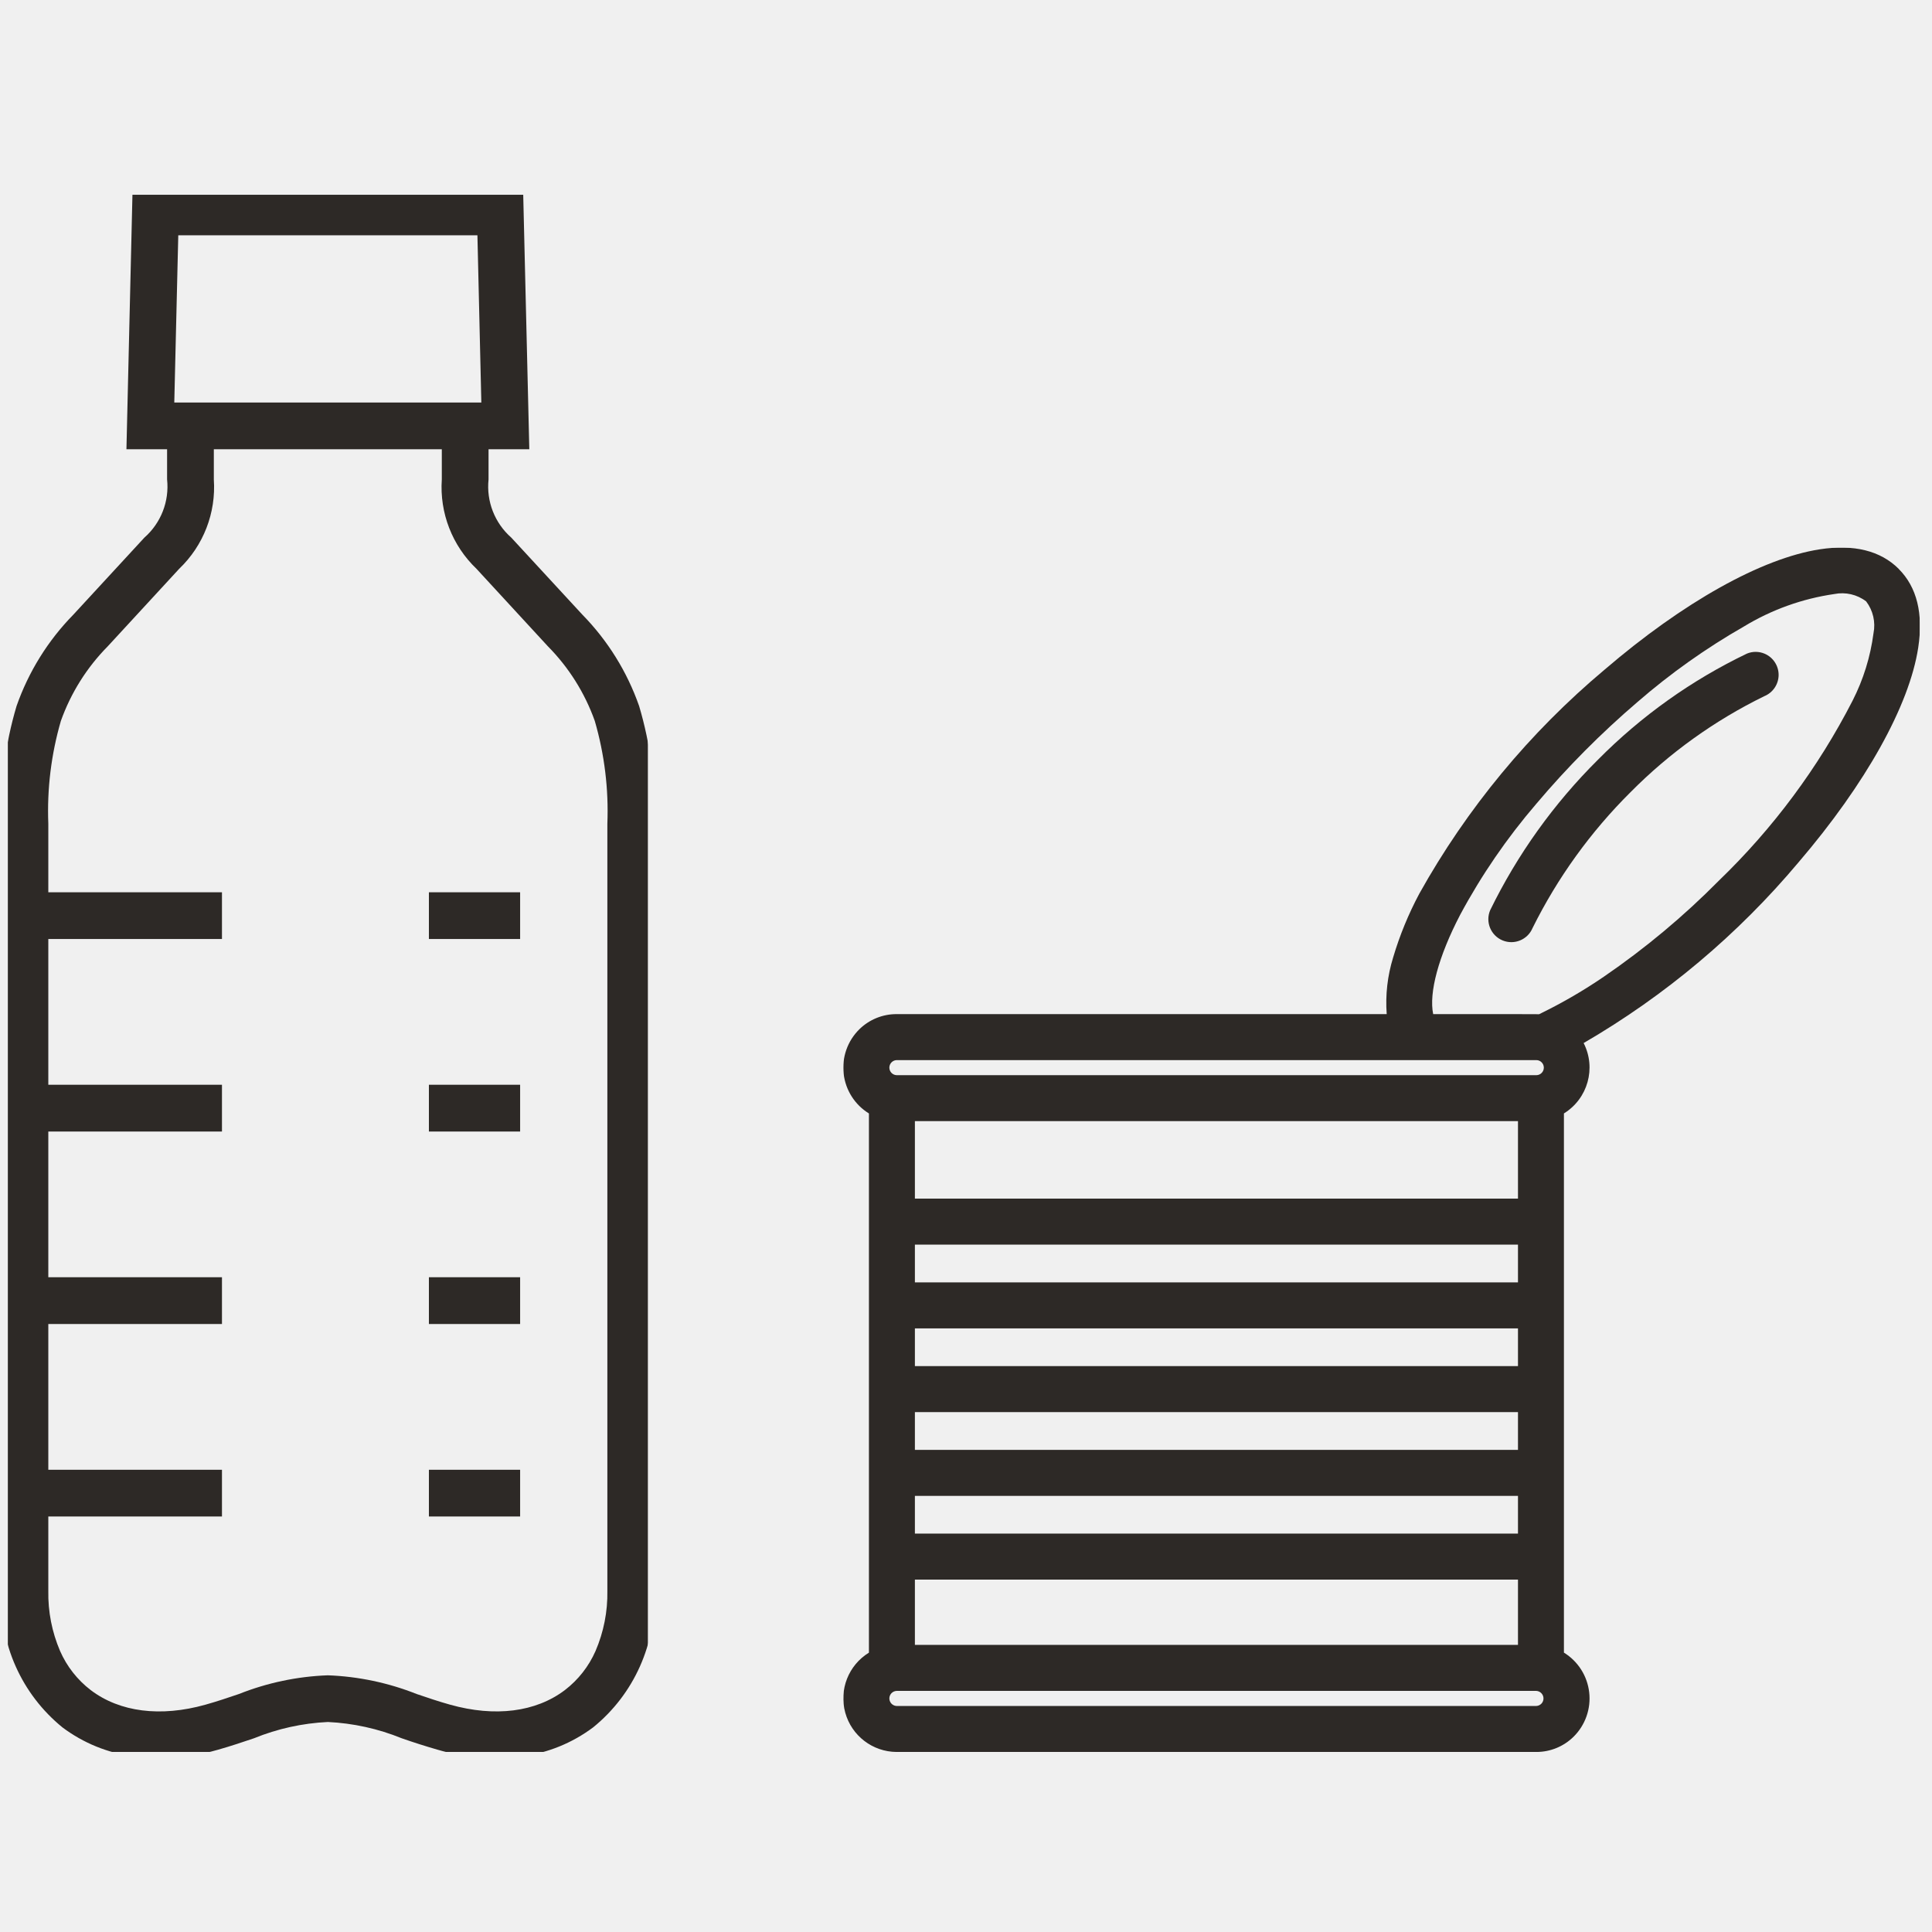
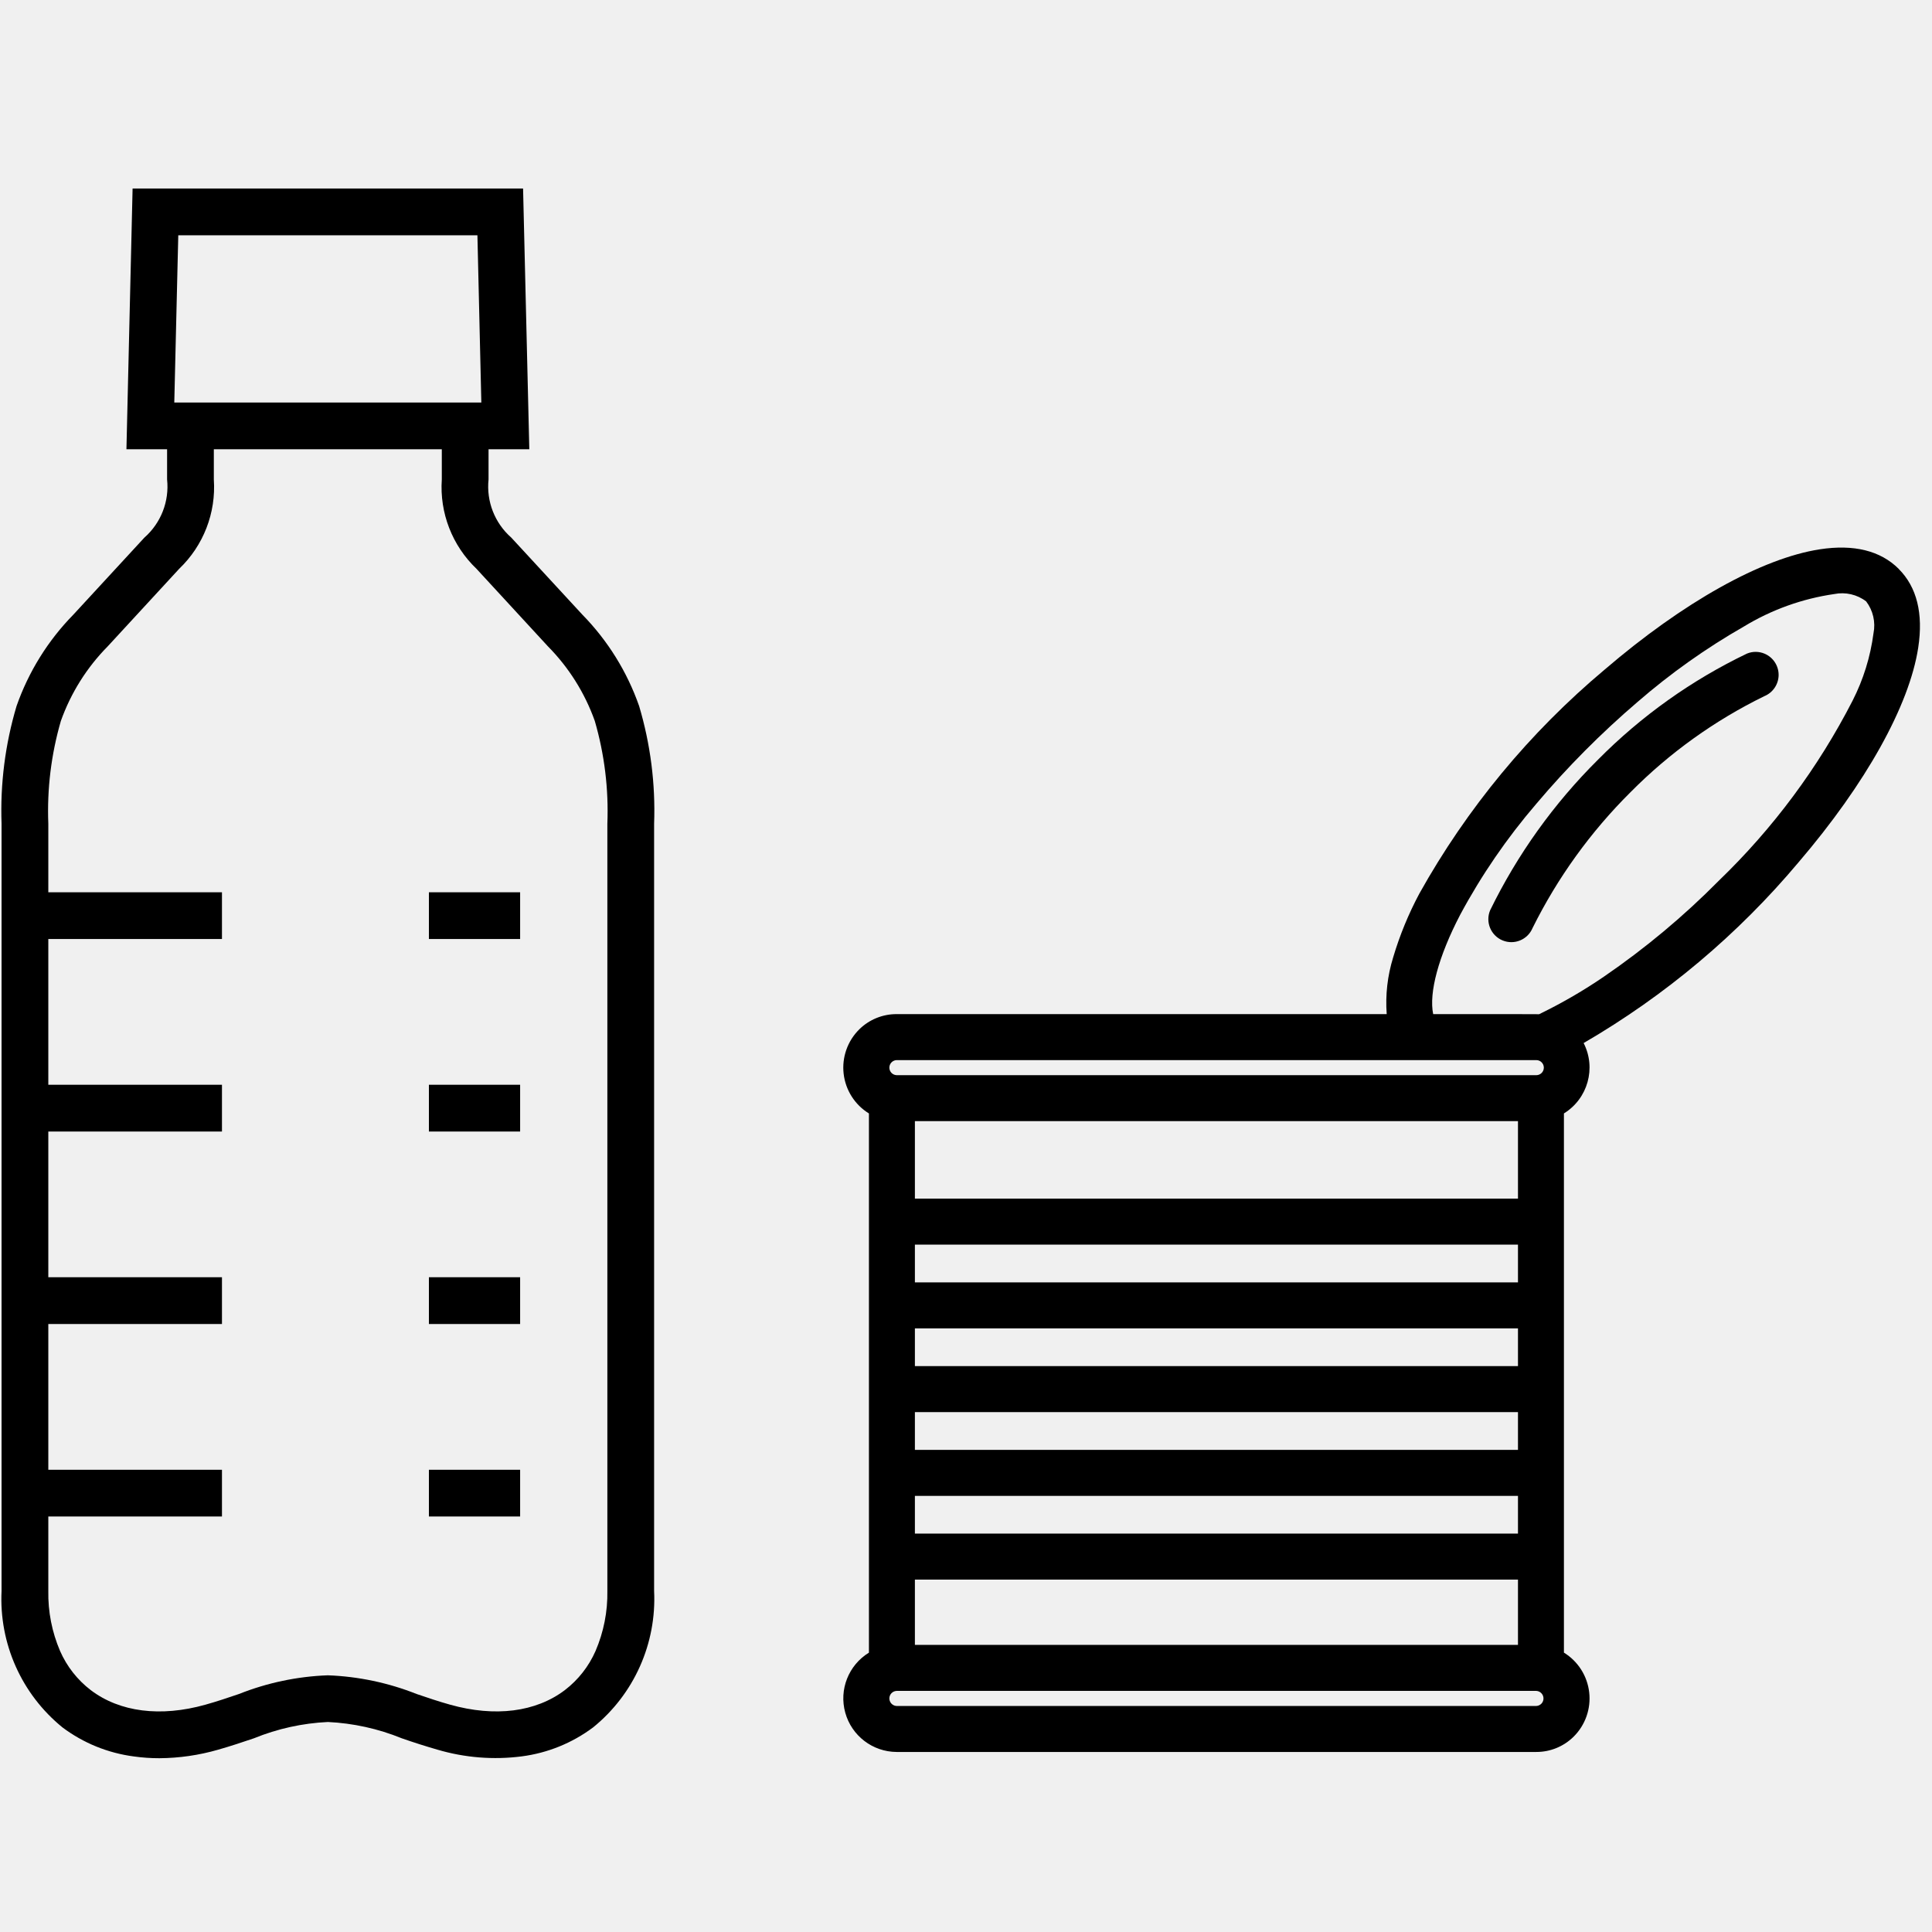
- <svg xmlns="http://www.w3.org/2000/svg" width="124" height="124" fill="none">
-   <mask id="a" style="mask-type:luminance" maskUnits="userSpaceOnUse" x="0" y="12" width="124" height="101">
-     <path d="M123.226 12.5H.5v99.946h122.726V12.5z" fill="#fff" />
-   </mask>
-   <g mask="url(#a)">
-     <mask id="b" style="mask-type:luminance" maskUnits="userSpaceOnUse" x="0" y="12" width="42" height="101">
-       <path d="M41.582 12.5H.5v99.946h41.082V12.5z" fill="#fff" />
-     </mask>
-     <g mask="url(#b)" fill="#2D2926">
-       <path d="M10.23 112.846c-.549.001-1.098-.037-1.642-.114a9.727 9.727 0 0 1-4.577-1.862 10.612 10.612 0 0 1-3.91-8.764V52.872a23.484 23.484 0 0 1 .961-7.555c.77-2.2 2.015-4.204 3.647-5.869l4.557-4.942a4.359 4.359 0 0 0 1.458-3.737V27.28h3v3.491a7.239 7.239 0 0 1-2.223 5.735l-.02.022-4.566 4.955a13.034 13.034 0 0 0-3.008 4.788 20.743 20.743 0 0 0-.806 6.6v49.235a9.353 9.353 0 0 0 .756 3.862 6.393 6.393 0 0 0 1.967 2.507c1.863 1.413 4.479 1.745 7.364.935.744-.208 1.458-.451 2.148-.685a17.13 17.13 0 0 1 5.705-1.2 17.15 17.15 0 0 1 5.7 1.2c.69.234 1.4.477 2.148.685 2.885.809 5.5.477 7.365-.936a6.4 6.4 0 0 0 1.968-2.507 9.35 9.35 0 0 0 .76-3.861V52.872a20.734 20.734 0 0 0-.807-6.6 13.034 13.034 0 0 0-3.007-4.787l-4.587-4.979a7.242 7.242 0 0 1-2.225-5.735V27.28h3v3.491a4.361 4.361 0 0 0 1.46 3.735l4.558 4.94a15.866 15.866 0 0 1 3.646 5.868c.73 2.45 1.055 5.002.962 7.556v49.236a10.612 10.612 0 0 1-3.911 8.759 9.737 9.737 0 0 1-4.577 1.862 13.16 13.16 0 0 1-5.411-.428 43.101 43.101 0 0 1-2.3-.733 14.384 14.384 0 0 0-4.74-1.045c-1.628.077-3.231.43-4.741 1.045-.728.247-1.481.5-2.3.733a13.948 13.948 0 0 1-3.771.547z" />
-       <path d="M8.51 12.1h25.062l.4 16.734H8.115L8.51 12.1zm22.132 3h-19.2l-.256 10.735h19.707L30.642 15.1zM14.246 60.268H1.622v-3h12.624v3zM14.246 72.623H1.622v-3h12.624v3zM14.246 84.977H1.622v-3h12.624v3zM14.246 97.332H1.622v-3h12.624v3zM33.383 60.268h-5.855v-3h5.855v3zM33.383 72.623h-5.855v-3h5.855v3zM33.383 84.977h-5.855v-3h5.855v3zM33.383 97.332h-5.855v-3h5.855v3z" />
-     </g>
-     <mask id="c" style="mask-type:luminance" maskUnits="userSpaceOnUse" x="54" y="35" width="70" height="78">
-       <path d="M123.227 35.144h-69.1v77.301h69.1V35.144z" fill="#fff" />
-     </mask>
-     <g mask="url(#c)" fill="#2D2926">
-       <path d="M121.863 36.51c-1.17-1.165-2.873-1.59-5.063-1.254-3.728.574-8.763 3.39-13.815 7.725a51.53 51.53 0 0 0-11.89 14.376 21.942 21.942 0 0 0-1.68 4.094 9.824 9.824 0 0 0-.413 3.637h-31.46a3.4 3.4 0 0 0-2.39.976 3.453 3.453 0 0 0 .618 5.4v34.607a3.44 3.44 0 0 0 1.773 6.374h41.06a3.397 3.397 0 0 0 2.39-.976c.373-.368.657-.815.831-1.309.174-.494.234-1.021.174-1.541a3.45 3.45 0 0 0-1.622-2.55V71.462a3.457 3.457 0 0 0 1.265-4.517 52.336 52.336 0 0 0 13.793-11.6c4.313-5.039 7.113-10.06 7.682-13.78.334-2.186-.087-3.885-1.253-5.05M58.721 71.958h38.706v4.973H58.72V71.96zm0 7.925h38.706v2.423H58.72v-2.423zm0 5.375h38.706v2.423H58.72V85.26zm0 5.375h38.706v2.423H58.72v-2.423zm0 5.375h38.706v2.423H58.72V96.01zm0 5.375h38.706v4.19H58.72v-4.19zM57.543 68.04h41.06a.483.483 0 0 1 0 .967h-41.06a.484.484 0 0 1 0-.967zm0 40.486h41.06a.485.485 0 0 1 .328.818.485.485 0 0 1-.328.149h-41.06a.485.485 0 0 1-.328-.818.485.485 0 0 1 .328-.149zm45.4-45.843a32.323 32.323 0 0 1-3.987 2.326l-.171.085c-.174-.005-.57-.006-1.678-.006h-5.123c-.283-1.376.343-3.706 1.729-6.368a39.892 39.892 0 0 1 4.889-7.128 56.928 56.928 0 0 1 6.493-6.534 42.927 42.927 0 0 1 6.825-4.843 15.426 15.426 0 0 1 5.807-2.088 2.548 2.548 0 0 1 2.046.471 2.552 2.552 0 0 1 .472 2.047 13.312 13.312 0 0 1-1.342 4.325 43.814 43.814 0 0 1-8.576 11.546 50.497 50.497 0 0 1-7.384 6.167z" />
-       <path d="M113.255 41.955a1.467 1.467 0 0 0-1.13-.007 34.406 34.406 0 0 0-9.56 6.808 35.685 35.685 0 0 0-6.925 9.668 1.475 1.475 0 1 0 2.723 1.139 32.933 32.933 0 0 1 6.289-8.72 31.648 31.648 0 0 1 8.585-6.161 1.48 1.48 0 0 0 .919-1.358 1.479 1.479 0 0 0-.901-1.369z" />
-     </g>
-   </g>
+ <svg xmlns="http://www.w3.org/2000/svg" width="124" height="124" fill="currentColor">
+   <path d="M10.23 112.846c-.549.001-1.098-.037-1.642-.114a9.727 9.727 0 0 1-4.577-1.862 10.612 10.612 0 0 1-3.91-8.764V52.872a23.484 23.484 0 0 1 .961-7.555c.77-2.2 2.015-4.204 3.647-5.869l4.557-4.942a4.359 4.359 0 0 0 1.458-3.737V27.28h3v3.491a7.239 7.239 0 0 1-2.223 5.735l-.02.022-4.566 4.955a13.034 13.034 0 0 0-3.008 4.788 20.743 20.743 0 0 0-.806 6.6v49.235a9.353 9.353 0 0 0 .756 3.862 6.393 6.393 0 0 0 1.967 2.507c1.863 1.413 4.479 1.745 7.364.935.744-.208 1.458-.451 2.148-.685a17.13 17.13 0 0 1 5.705-1.2 17.15 17.15 0 0 1 5.7 1.2c.69.234 1.4.477 2.148.685 2.885.809 5.5.477 7.365-.936a6.4 6.4 0 0 0 1.968-2.507 9.35 9.35 0 0 0 .76-3.861V52.872a20.734 20.734 0 0 0-.807-6.6 13.034 13.034 0 0 0-3.007-4.787l-4.587-4.979a7.242 7.242 0 0 1-2.225-5.735V27.28h3v3.491a4.361 4.361 0 0 0 1.46 3.735l4.558 4.94a15.866 15.866 0 0 1 3.646 5.868c.73 2.45 1.055 5.002.962 7.556v49.236a10.612 10.612 0 0 1-3.911 8.759 9.737 9.737 0 0 1-4.577 1.862 13.16 13.16 0 0 1-5.411-.428 43.101 43.101 0 0 1-2.3-.733 14.384 14.384 0 0 0-4.74-1.045c-1.628.077-3.231.43-4.741 1.045-.728.247-1.481.5-2.3.733a13.948 13.948 0 0 1-3.771.547z" />
+   <path d="M8.51 12.1h25.062l.4 16.734H8.115L8.51 12.1zm22.132 3h-19.2l-.256 10.735h19.707L30.642 15.1zM14.246 60.268H1.622v-3h12.624v3zM14.246 72.623H1.622v-3h12.624v3zM14.246 84.977H1.622v-3h12.624v3zM14.246 97.332H1.622v-3h12.624v3zM33.383 60.268h-5.855v-3h5.855v3zM33.383 72.623h-5.855v-3h5.855v3zM33.383 84.977h-5.855v-3h5.855v3zM33.383 97.332h-5.855v-3h5.855v3z" />
+   <path d="M121.863 36.51c-1.17-1.165-2.873-1.59-5.063-1.254-3.728.574-8.763 3.39-13.815 7.725a51.53 51.53 0 0 0-11.89 14.376 21.942 21.942 0 0 0-1.68 4.094 9.824 9.824 0 0 0-.413 3.637h-31.46a3.4 3.4 0 0 0-2.39.976 3.453 3.453 0 0 0 .618 5.4v34.607a3.44 3.44 0 0 0 1.773 6.374h41.06a3.397 3.397 0 0 0 2.39-.976c.373-.368.657-.815.831-1.309.174-.494.234-1.021.174-1.541a3.45 3.45 0 0 0-1.622-2.55V71.462a3.457 3.457 0 0 0 1.265-4.517 52.336 52.336 0 0 0 13.793-11.6c4.313-5.039 7.113-10.06 7.682-13.78.334-2.186-.087-3.885-1.253-5.05M58.721 71.958h38.706v4.973H58.72V71.96zm0 7.925h38.706v2.423H58.72v-2.423zm0 5.375h38.706v2.423H58.72V85.26zm0 5.375h38.706v2.423H58.72v-2.423zm0 5.375h38.706v2.423H58.72V96.01zm0 5.375h38.706v4.19H58.72v-4.19zM57.543 68.04h41.06a.483.483 0 0 1 0 .967h-41.06a.484.484 0 0 1 0-.967zm0 40.486h41.06a.485.485 0 0 1 .328.818.485.485 0 0 1-.328.149h-41.06a.485.485 0 0 1-.328-.818.485.485 0 0 1 .328-.149zm45.4-45.843a32.323 32.323 0 0 1-3.987 2.326l-.171.085c-.174-.005-.57-.006-1.678-.006h-5.123c-.283-1.376.343-3.706 1.729-6.368a39.892 39.892 0 0 1 4.889-7.128 56.928 56.928 0 0 1 6.493-6.534 42.927 42.927 0 0 1 6.825-4.843 15.426 15.426 0 0 1 5.807-2.088 2.548 2.548 0 0 1 2.046.471 2.552 2.552 0 0 1 .472 2.047 13.312 13.312 0 0 1-1.342 4.325 43.814 43.814 0 0 1-8.576 11.546 50.497 50.497 0 0 1-7.384 6.167z" />
+   <path d="M113.255 41.955a1.467 1.467 0 0 0-1.13-.007 34.406 34.406 0 0 0-9.56 6.808 35.685 35.685 0 0 0-6.925 9.668 1.475 1.475 0 1 0 2.723 1.139 32.933 32.933 0 0 1 6.289-8.72 31.648 31.648 0 0 1 8.585-6.161 1.48 1.48 0 0 0 .919-1.358 1.479 1.479 0 0 0-.901-1.369z" />
</svg>
